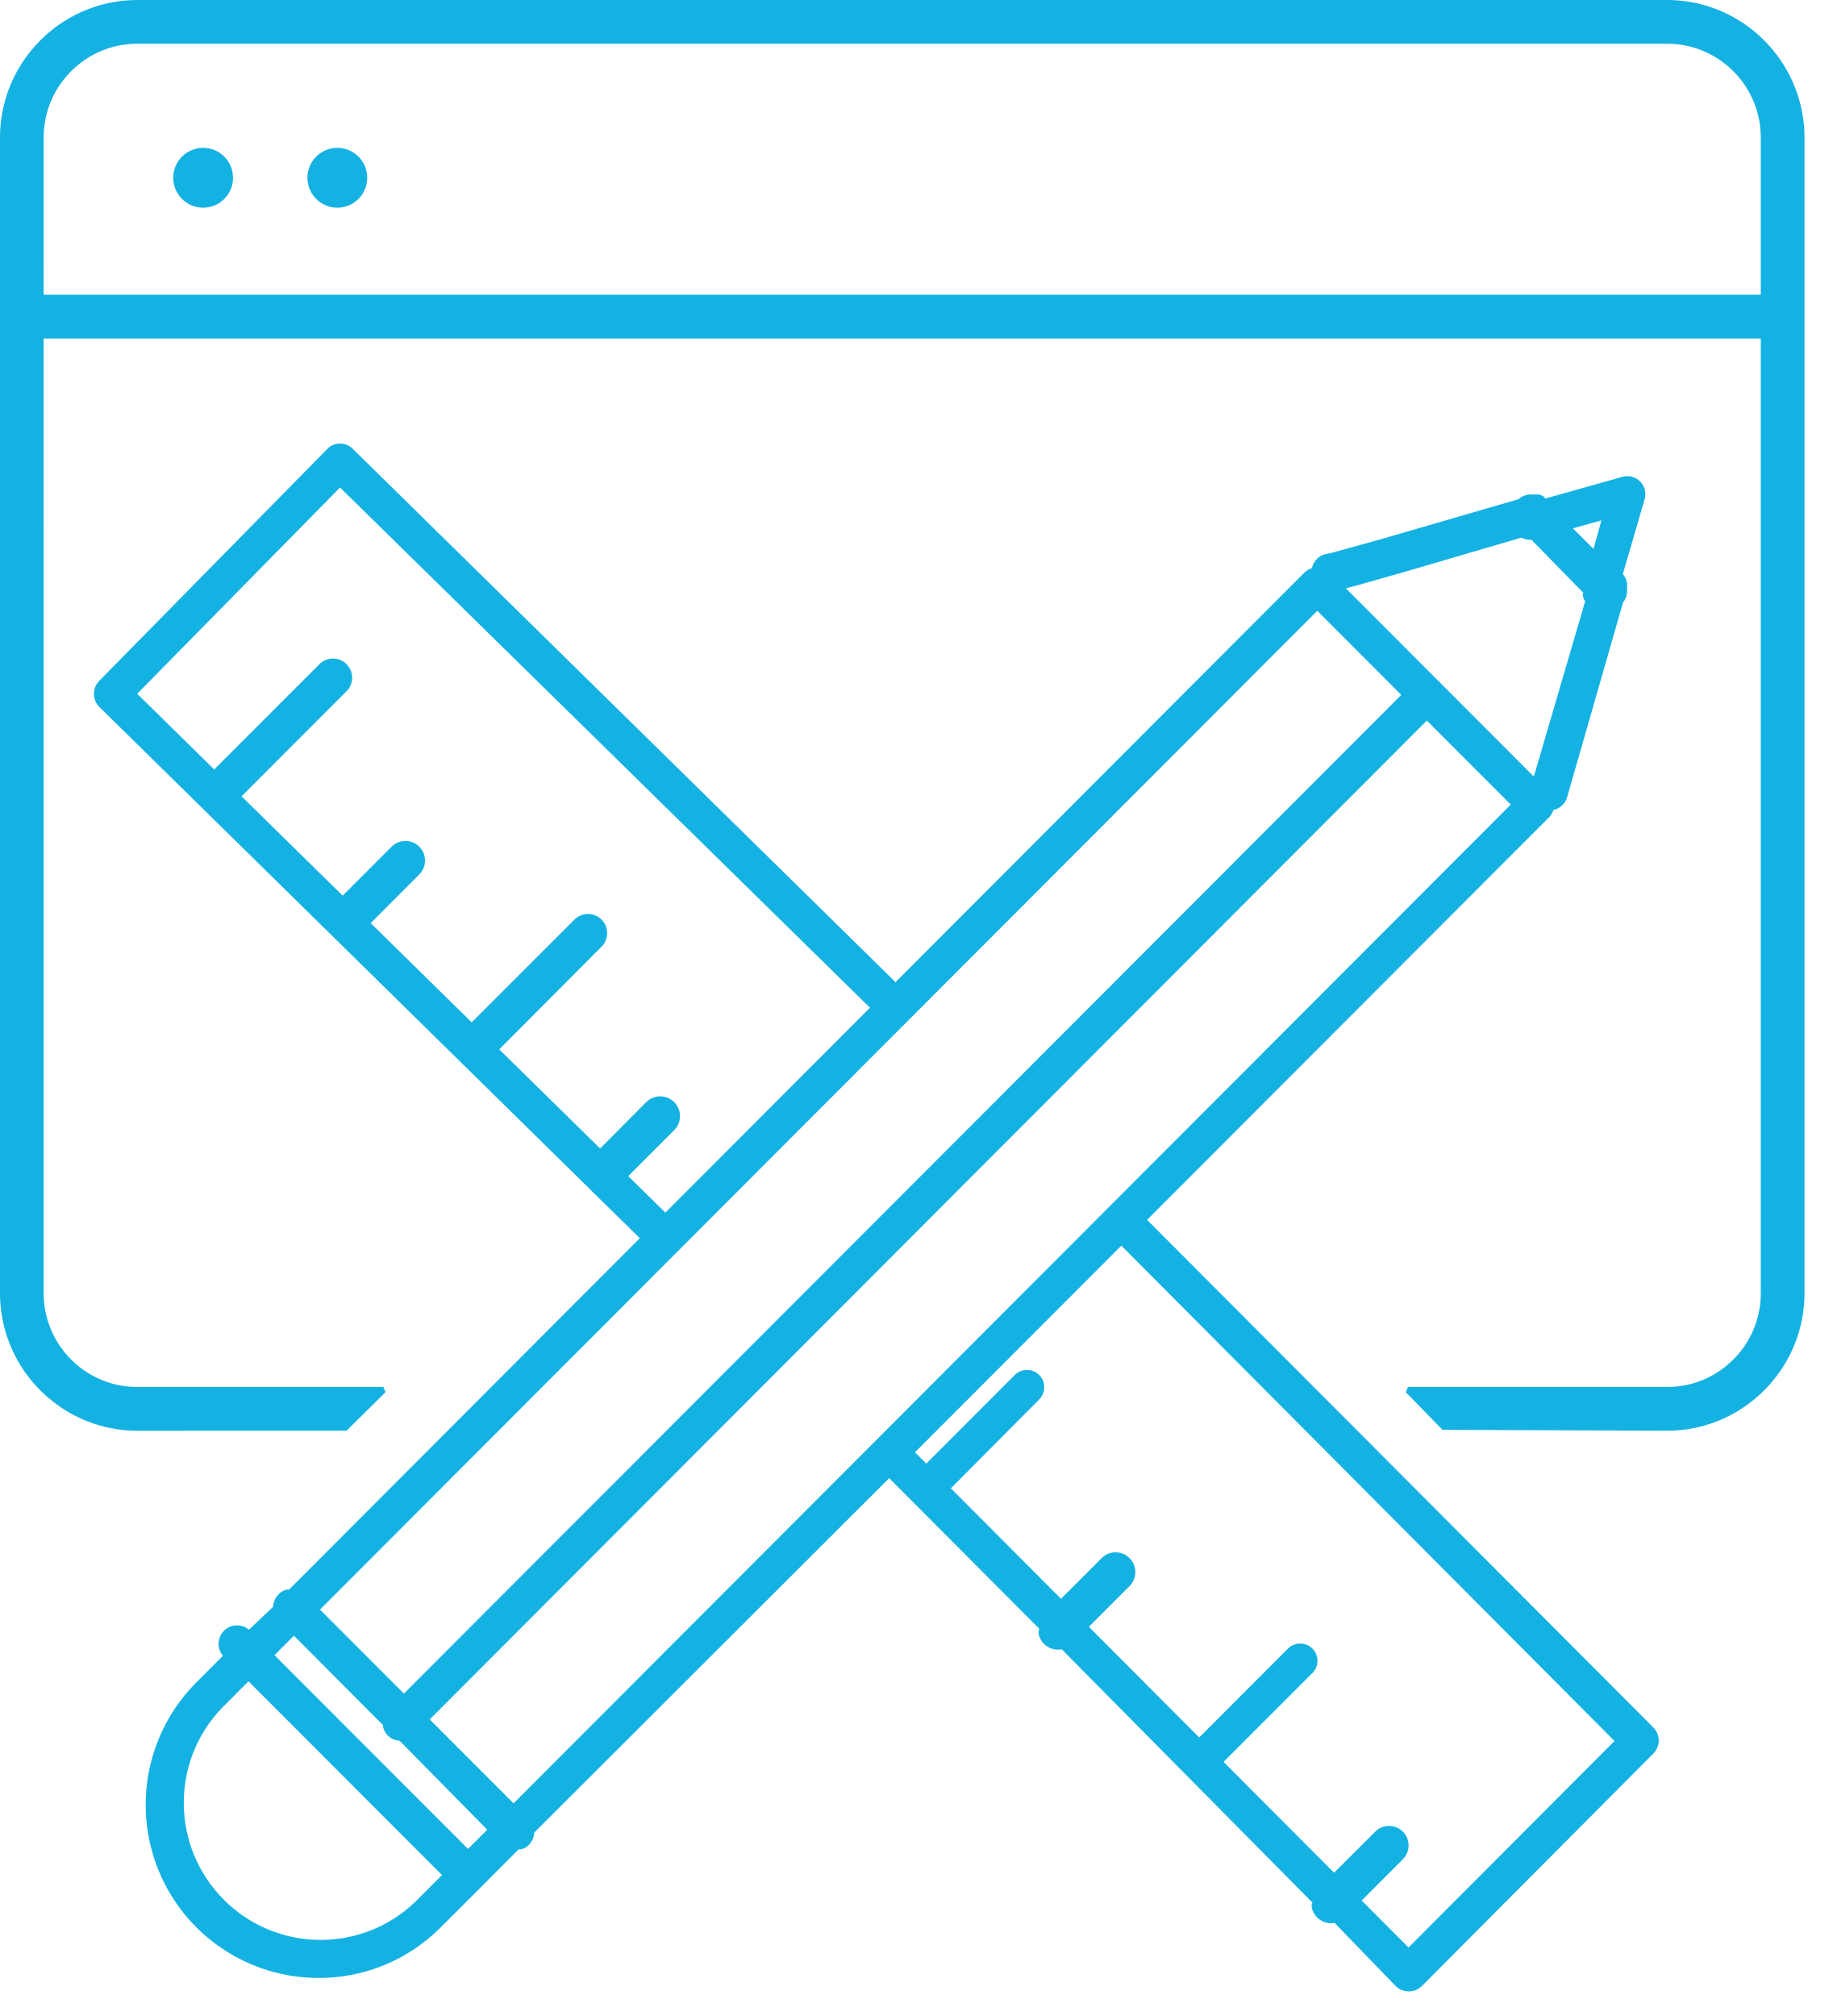
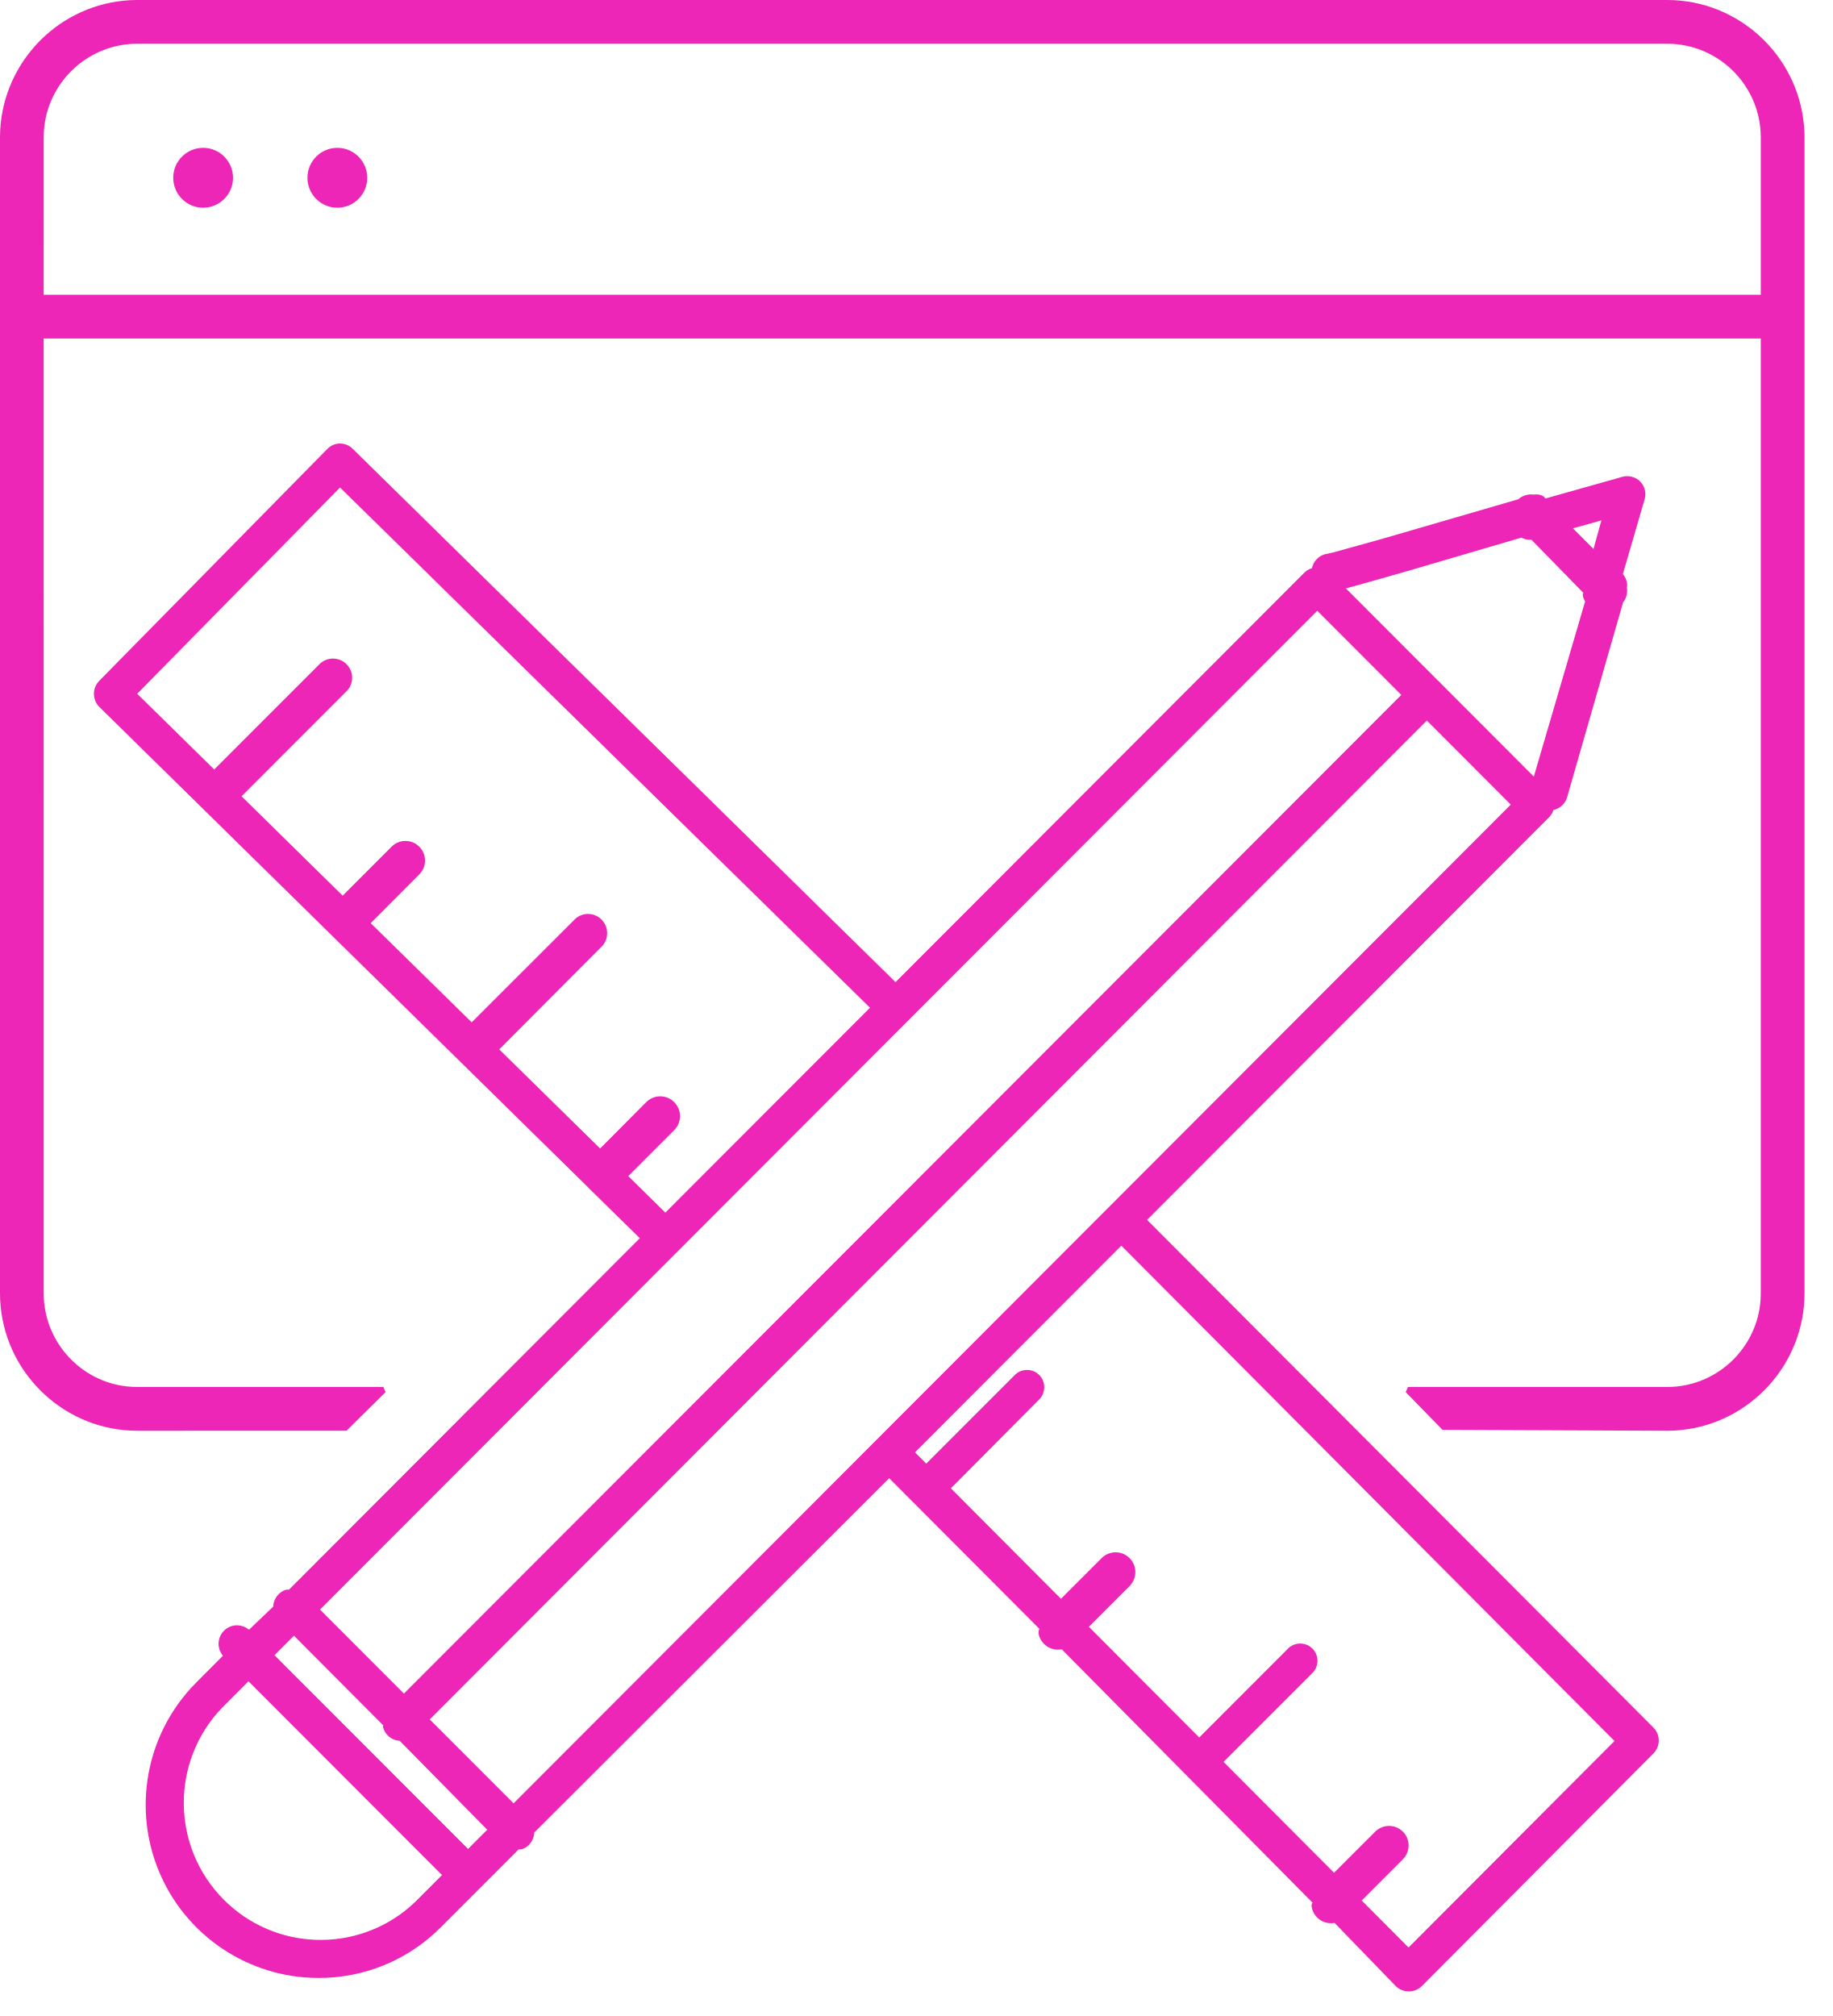
<svg xmlns="http://www.w3.org/2000/svg" width="60px" height="66px" viewBox="0 0 60 66" version="1.1">
  <g id="Symbols" stroke="none" stroke-width="1" fill="none" fill-rule="evenodd">
-     <g id="icon-GD.UI" transform="translate(-3, 1)" fill="#14B2E2" fill-rule="nonzero">
+     <g id="icon-GD.UI" transform="translate(-3, 1)" fill="#ED26B7" fill-rule="nonzero">
      <path d="M14.133,13.52 C14.258,13.52 14.379,13.56 14.478,13.633 L14.548,13.694 L32.267,31.104 L32.295,31.138 L32.31,31.161 L45.708,17.74 C45.752,17.699 45.8,17.665 45.853,17.638 L45.934,17.605 L45.95,17.6 L45.954,17.578 C46.002,17.398 46.126,17.25 46.286,17.177 L46.369,17.146 L46.646,17.086 L48.258,16.638 L52.704,15.345 C52.78,15.277 52.871,15.229 52.971,15.204 C53.027,15.19 53.085,15.184 53.142,15.186 L53.207,15.192 L53.292,15.186 C53.376,15.186 53.452,15.204 53.508,15.237 L53.557,15.275 L53.589,15.321 L56.11,14.611 C56.316,14.553 56.538,14.61 56.69,14.76 C56.82,14.89 56.882,15.07 56.86,15.249 L56.843,15.337 L56.127,17.796 L56.167,17.844 C56.252,17.97 56.285,18.122 56.26,18.237 C56.278,18.35 56.265,18.468 56.221,18.576 C56.204,18.618 56.183,18.657 56.164,18.682 L56.138,18.709 L54.303,25.099 C54.244,25.302 54.081,25.458 53.876,25.514 L53.854,25.517 L53.849,25.536 C53.84,25.564 53.828,25.59 53.814,25.616 L53.768,25.691 L53.71,25.758 L40.552,38.936 L57.129,55.558 C57.31,55.74 57.35,56.01 57.25,56.23 L57.198,56.321 L57.129,56.404 L49.549,64.018 C49.433,64.135 49.274,64.199 49.112,64.194 C48.985,64.194 48.863,64.154 48.761,64.08 L48.69,64.019 L46.69,61.952 C46.655,61.959 46.619,61.962 46.584,61.963 C46.319,61.967 46.079,61.809 45.979,61.564 C45.941,61.472 45.926,61.374 45.947,61.322 L45.97,61.292 L37.757,52.993 C37.716,53.002 37.673,53.006 37.632,53.006 C37.46,53.006 37.296,52.938 37.177,52.816 C37.045,52.684 36.979,52.506 37.005,52.382 L37.026,52.325 L32.109,47.392 L20.491,58.993 L20.484,59.063 L20.469,59.131 L20.446,59.198 C20.37,59.386 20.205,59.52 20.054,59.543 L19.979,59.545 L17.427,62.099 C16.368,63.164 14.927,63.76 13.427,63.754 C11.14,63.754 9.077,62.374 8.201,60.258 C7.356,58.217 7.775,55.878 9.255,54.26 L9.424,54.083 L10.299,53.205 L10.289,53.195 C10.138,53.009 10.116,52.757 10.215,52.551 L10.265,52.466 L10.329,52.389 C10.522,52.194 10.817,52.155 11.057,52.288 L11.144,52.346 L11.152,52.354 L11.944,51.598 C11.947,51.507 11.971,51.418 12.013,51.338 L12.061,51.261 L12.121,51.191 C12.208,51.104 12.318,51.047 12.402,51.04 L12.459,51.044 L23.946,39.536 L22.262,37.884 L22.253,37.872 L6.244,22.136 C6.044,21.928 6.021,21.609 6.178,21.376 L6.245,21.293 L13.717,13.696 C13.827,13.583 13.977,13.52 14.133,13.52 Z M39.709,39.78 L32.954,46.546 L33.323,46.916 L36.25,43.987 C36.45,43.814 36.739,43.804 36.948,43.952 L37.022,44.015 C37.209,44.203 37.238,44.49 37.102,44.712 L37.043,44.792 L34.129,47.724 L37.733,51.341 L39.094,49.981 C39.322,49.781 39.653,49.769 39.893,49.937 L39.978,50.009 C40.192,50.223 40.227,50.552 40.072,50.806 L40.005,50.898 L38.646,52.258 L42.259,55.882 L45.194,52.944 C45.394,52.771 45.683,52.761 45.892,52.909 L45.966,52.972 C46.153,53.16 46.182,53.447 46.046,53.67 L45.987,53.749 L43.055,56.681 L46.674,60.311 L48.022,58.964 C48.247,58.74 48.597,58.717 48.846,58.897 L48.926,58.964 C49.15,59.189 49.173,59.54 48.993,59.789 L48.926,59.869 L47.578,61.219 L49.112,62.757 L55.854,55.997 L39.709,39.78 Z M11.134,54.042 L10.262,54.917 C8.576,56.679 8.605,59.468 10.328,61.194 C11.995,62.865 14.656,62.947 16.42,61.422 L16.593,61.264 L17.47,60.386 L11.134,54.042 Z M12.623,52.55 L11.986,53.188 L18.323,59.531 L18.951,58.901 L16.083,55.989 L16.023,55.984 C15.818,55.952 15.645,55.815 15.566,55.622 C15.546,55.574 15.533,55.524 15.539,55.502 L15.551,55.489 L12.623,52.55 Z M49.711,22.589 L17.068,55.291 L19.813,58.038 L52.458,25.341 L49.711,22.589 Z M46.124,18.996 L13.476,51.695 L16.223,54.445 L48.874,21.75 L46.124,18.996 Z M57.58,-1 C59.898,-1 61.833,0.785 62.053,3.07 L62.069,3.285 L62.074,3.5 L62.074,41.34 C62.074,43.662 60.291,45.599 58.01,45.819 L57.795,45.835 L57.58,45.84 L50.223,45.809 L49.02,44.577 L49.092,44.407 L57.58,44.407 C59.144,44.407 60.447,43.224 60.623,41.694 L60.638,41.517 L60.643,41.34 L60.643,10.082 L4.429,10.082 L4.43,41.34 C4.43,42.845 5.523,44.111 6.965,44.362 L7.14,44.387 L7.317,44.402 L7.494,44.407 L15.55,44.407 L15.621,44.577 L14.344,45.839 L7.494,45.84 C5.174,45.84 3.24,44.055 3.021,41.77 L3.005,41.555 L3,41.34 L3,3.5 C3,1.178 4.782,-0.759 7.064,-0.979 L7.279,-0.995 L7.494,-1 L57.58,-1 Z M14.132,14.96 L7.491,21.713 L10.013,24.191 L13.428,20.774 C13.561,20.623 13.756,20.546 13.952,20.562 L14.051,20.578 C14.278,20.634 14.456,20.813 14.511,21.041 C14.558,21.236 14.509,21.44 14.385,21.589 L10.908,25.07 L14.218,28.322 L15.82,26.719 C16.045,26.494 16.397,26.471 16.647,26.652 L16.726,26.719 C16.951,26.945 16.974,27.297 16.794,27.547 L16.726,27.627 L15.136,29.222 L18.442,32.469 L21.777,29.137 C21.908,28.985 22.103,28.906 22.299,28.922 L22.397,28.938 C22.625,28.993 22.803,29.171 22.858,29.399 C22.906,29.594 22.858,29.798 22.735,29.947 L22.668,30.017 L19.343,33.355 L22.647,36.6 L24.153,35.084 C24.293,34.943 24.488,34.875 24.681,34.895 L24.778,34.913 C25.002,34.971 25.177,35.145 25.239,35.368 C25.291,35.56 25.253,35.763 25.138,35.921 L25.074,35.996 L23.567,37.504 L24.782,38.699 L31.484,31.988 L31.462,31.973 L14.132,14.96 Z M52.808,16.6 L49.025,17.71 L47.444,18.159 L47.06,18.262 L50.071,21.278 C50.1,21.3 50.127,21.324 50.148,21.348 L50.176,21.382 L53.213,24.424 L54.893,18.686 L54.868,18.647 C54.829,18.569 54.807,18.483 54.819,18.437 L54.835,18.41 L53.134,16.669 C53.036,16.677 52.939,16.661 52.851,16.623 L52.808,16.6 Z M55.425,16.036 L54.493,16.297 L55.167,16.972 L55.425,16.036 Z M57.58,0.432 L7.494,0.432 C5.929,0.432 4.625,1.616 4.45,3.145 L4.435,3.323 L4.43,3.5 L4.429,8.65 L60.643,8.65 L60.643,3.5 C60.643,1.869 59.365,0.531 57.76,0.437 L57.58,0.432 Z M14.043,3.84 C14.584,3.84 15.022,4.279 15.022,4.82 C15.022,5.361 14.584,5.8 14.043,5.8 C13.503,5.8 13.065,5.361 13.065,4.82 C13.065,4.279 13.503,3.84 14.043,3.84 Z M9.65,3.84 C10.19,3.84 10.628,4.279 10.628,4.82 C10.628,5.361 10.19,5.8 9.65,5.8 C9.109,5.8 8.671,5.361 8.671,4.82 C8.671,4.279 9.109,3.84 9.65,3.84 Z" id="Shape" />
    </g>
  </g>
</svg>
